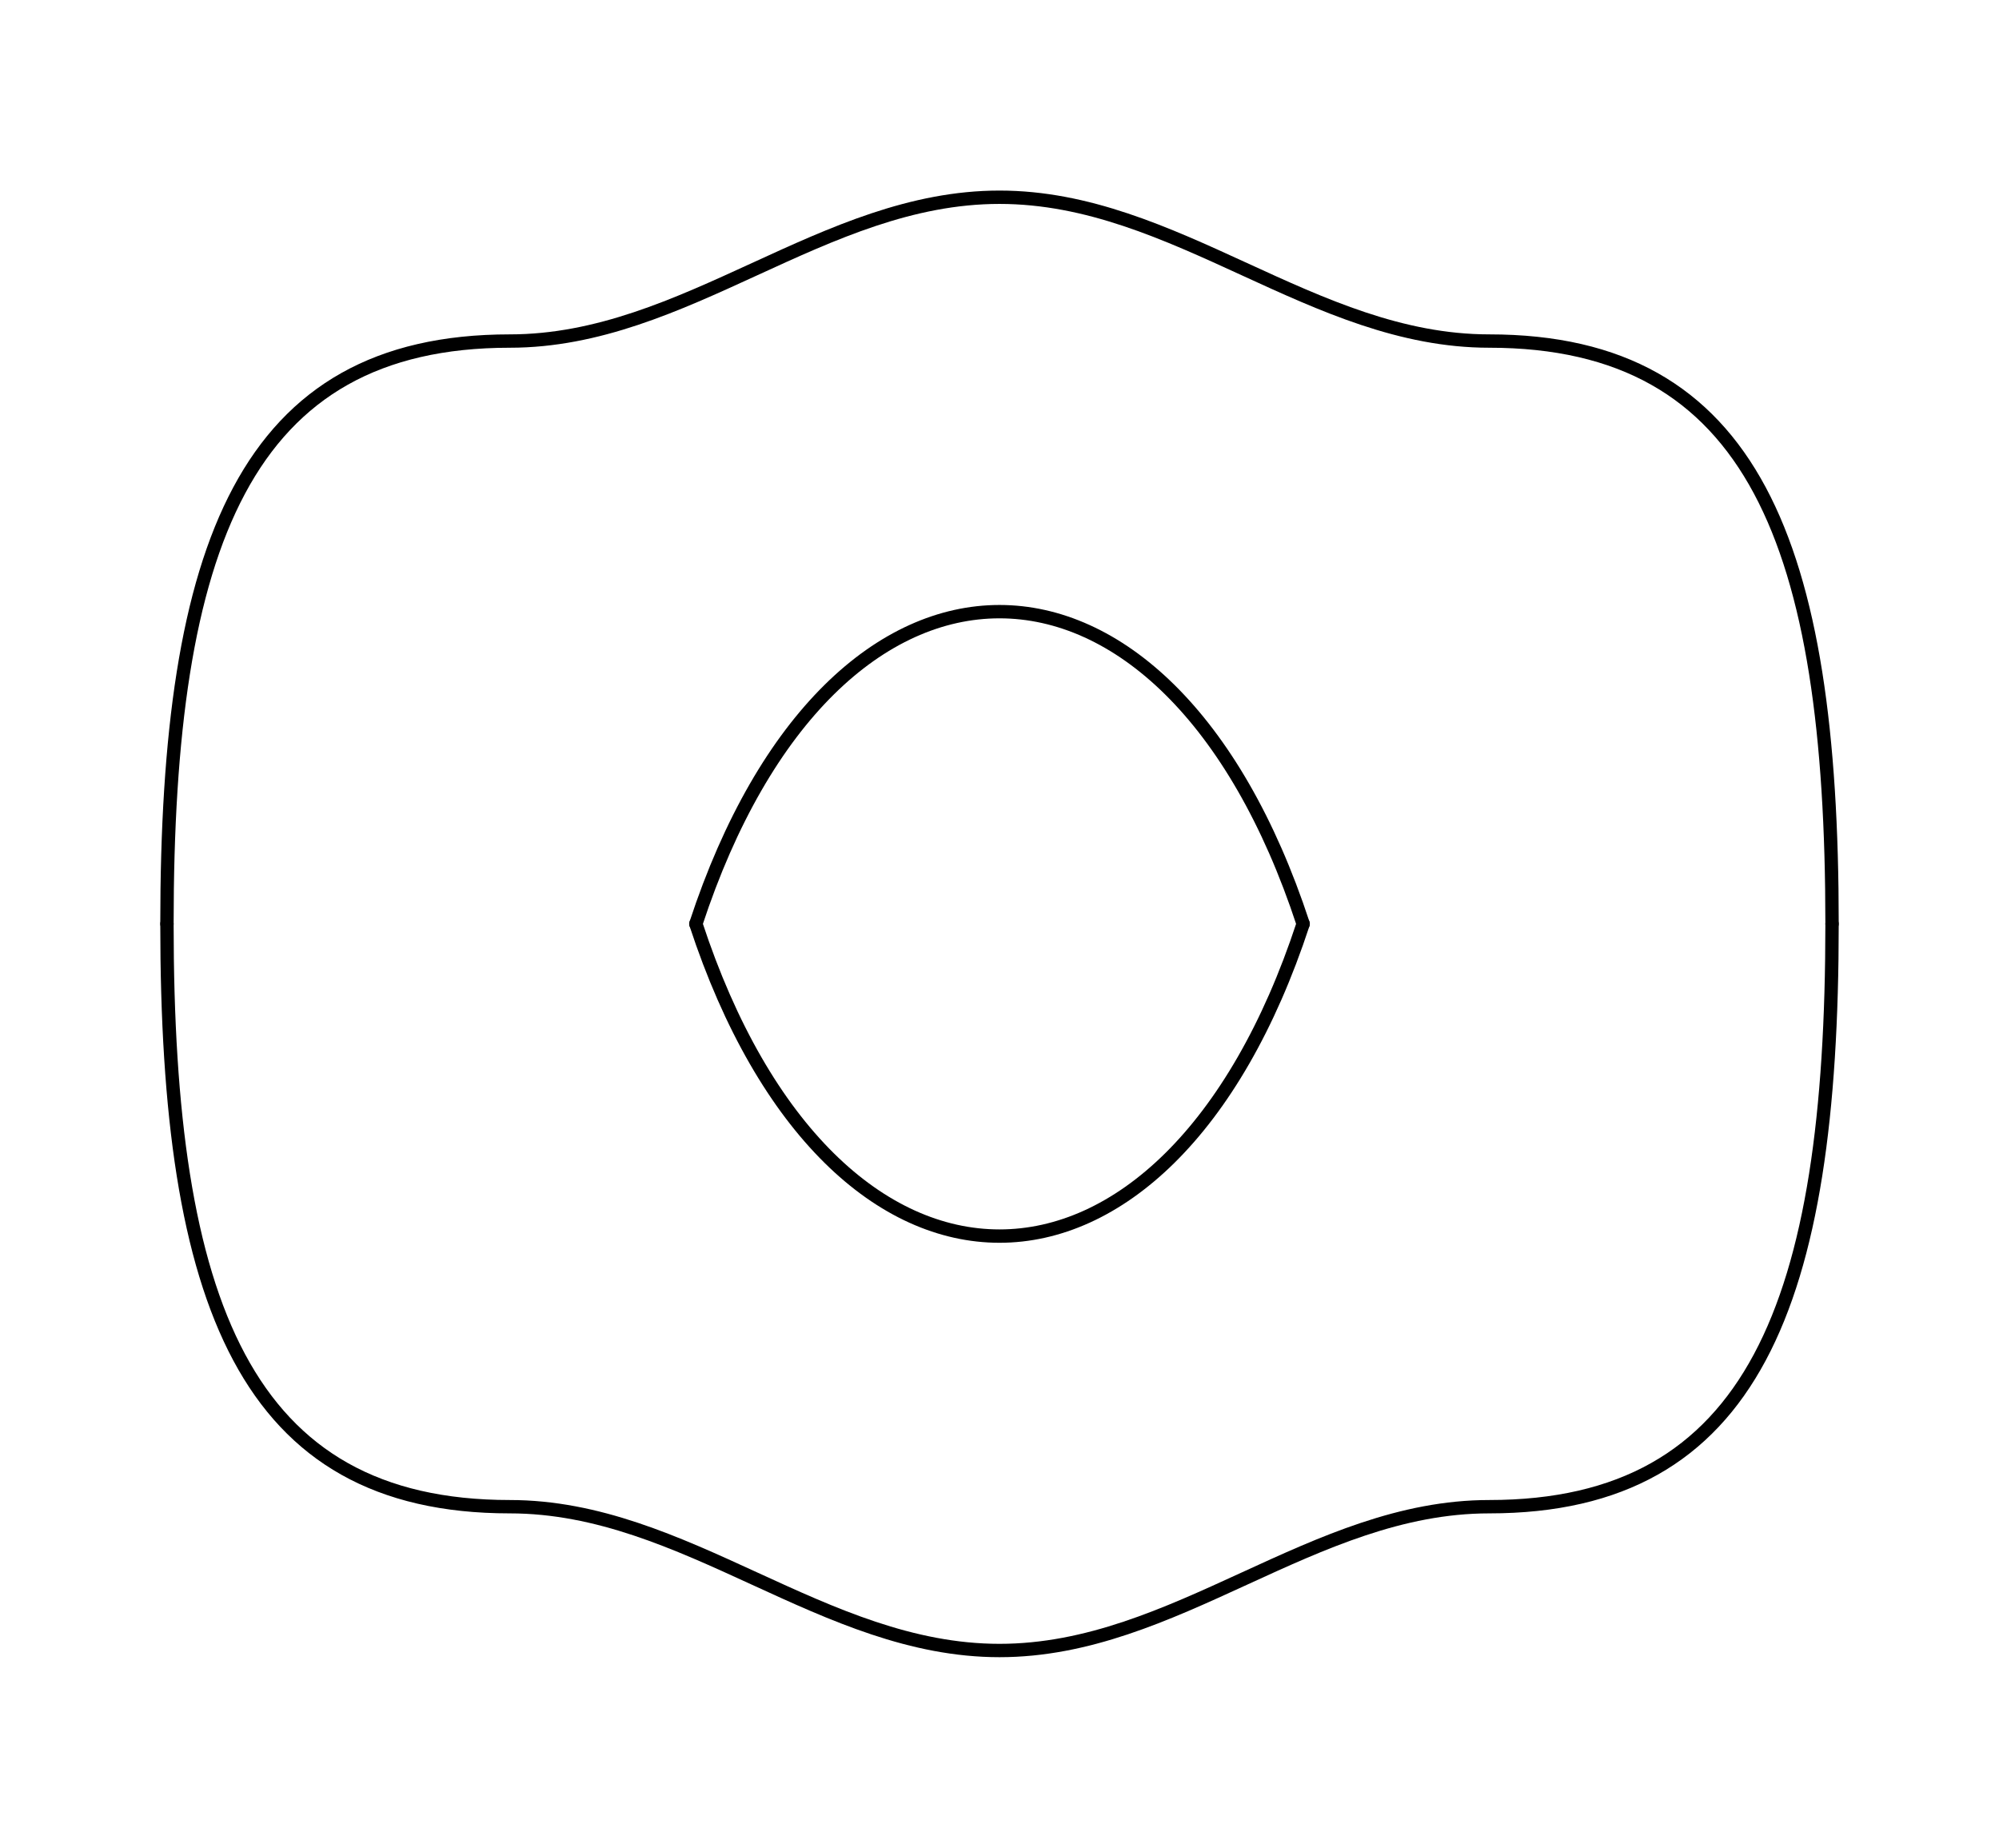
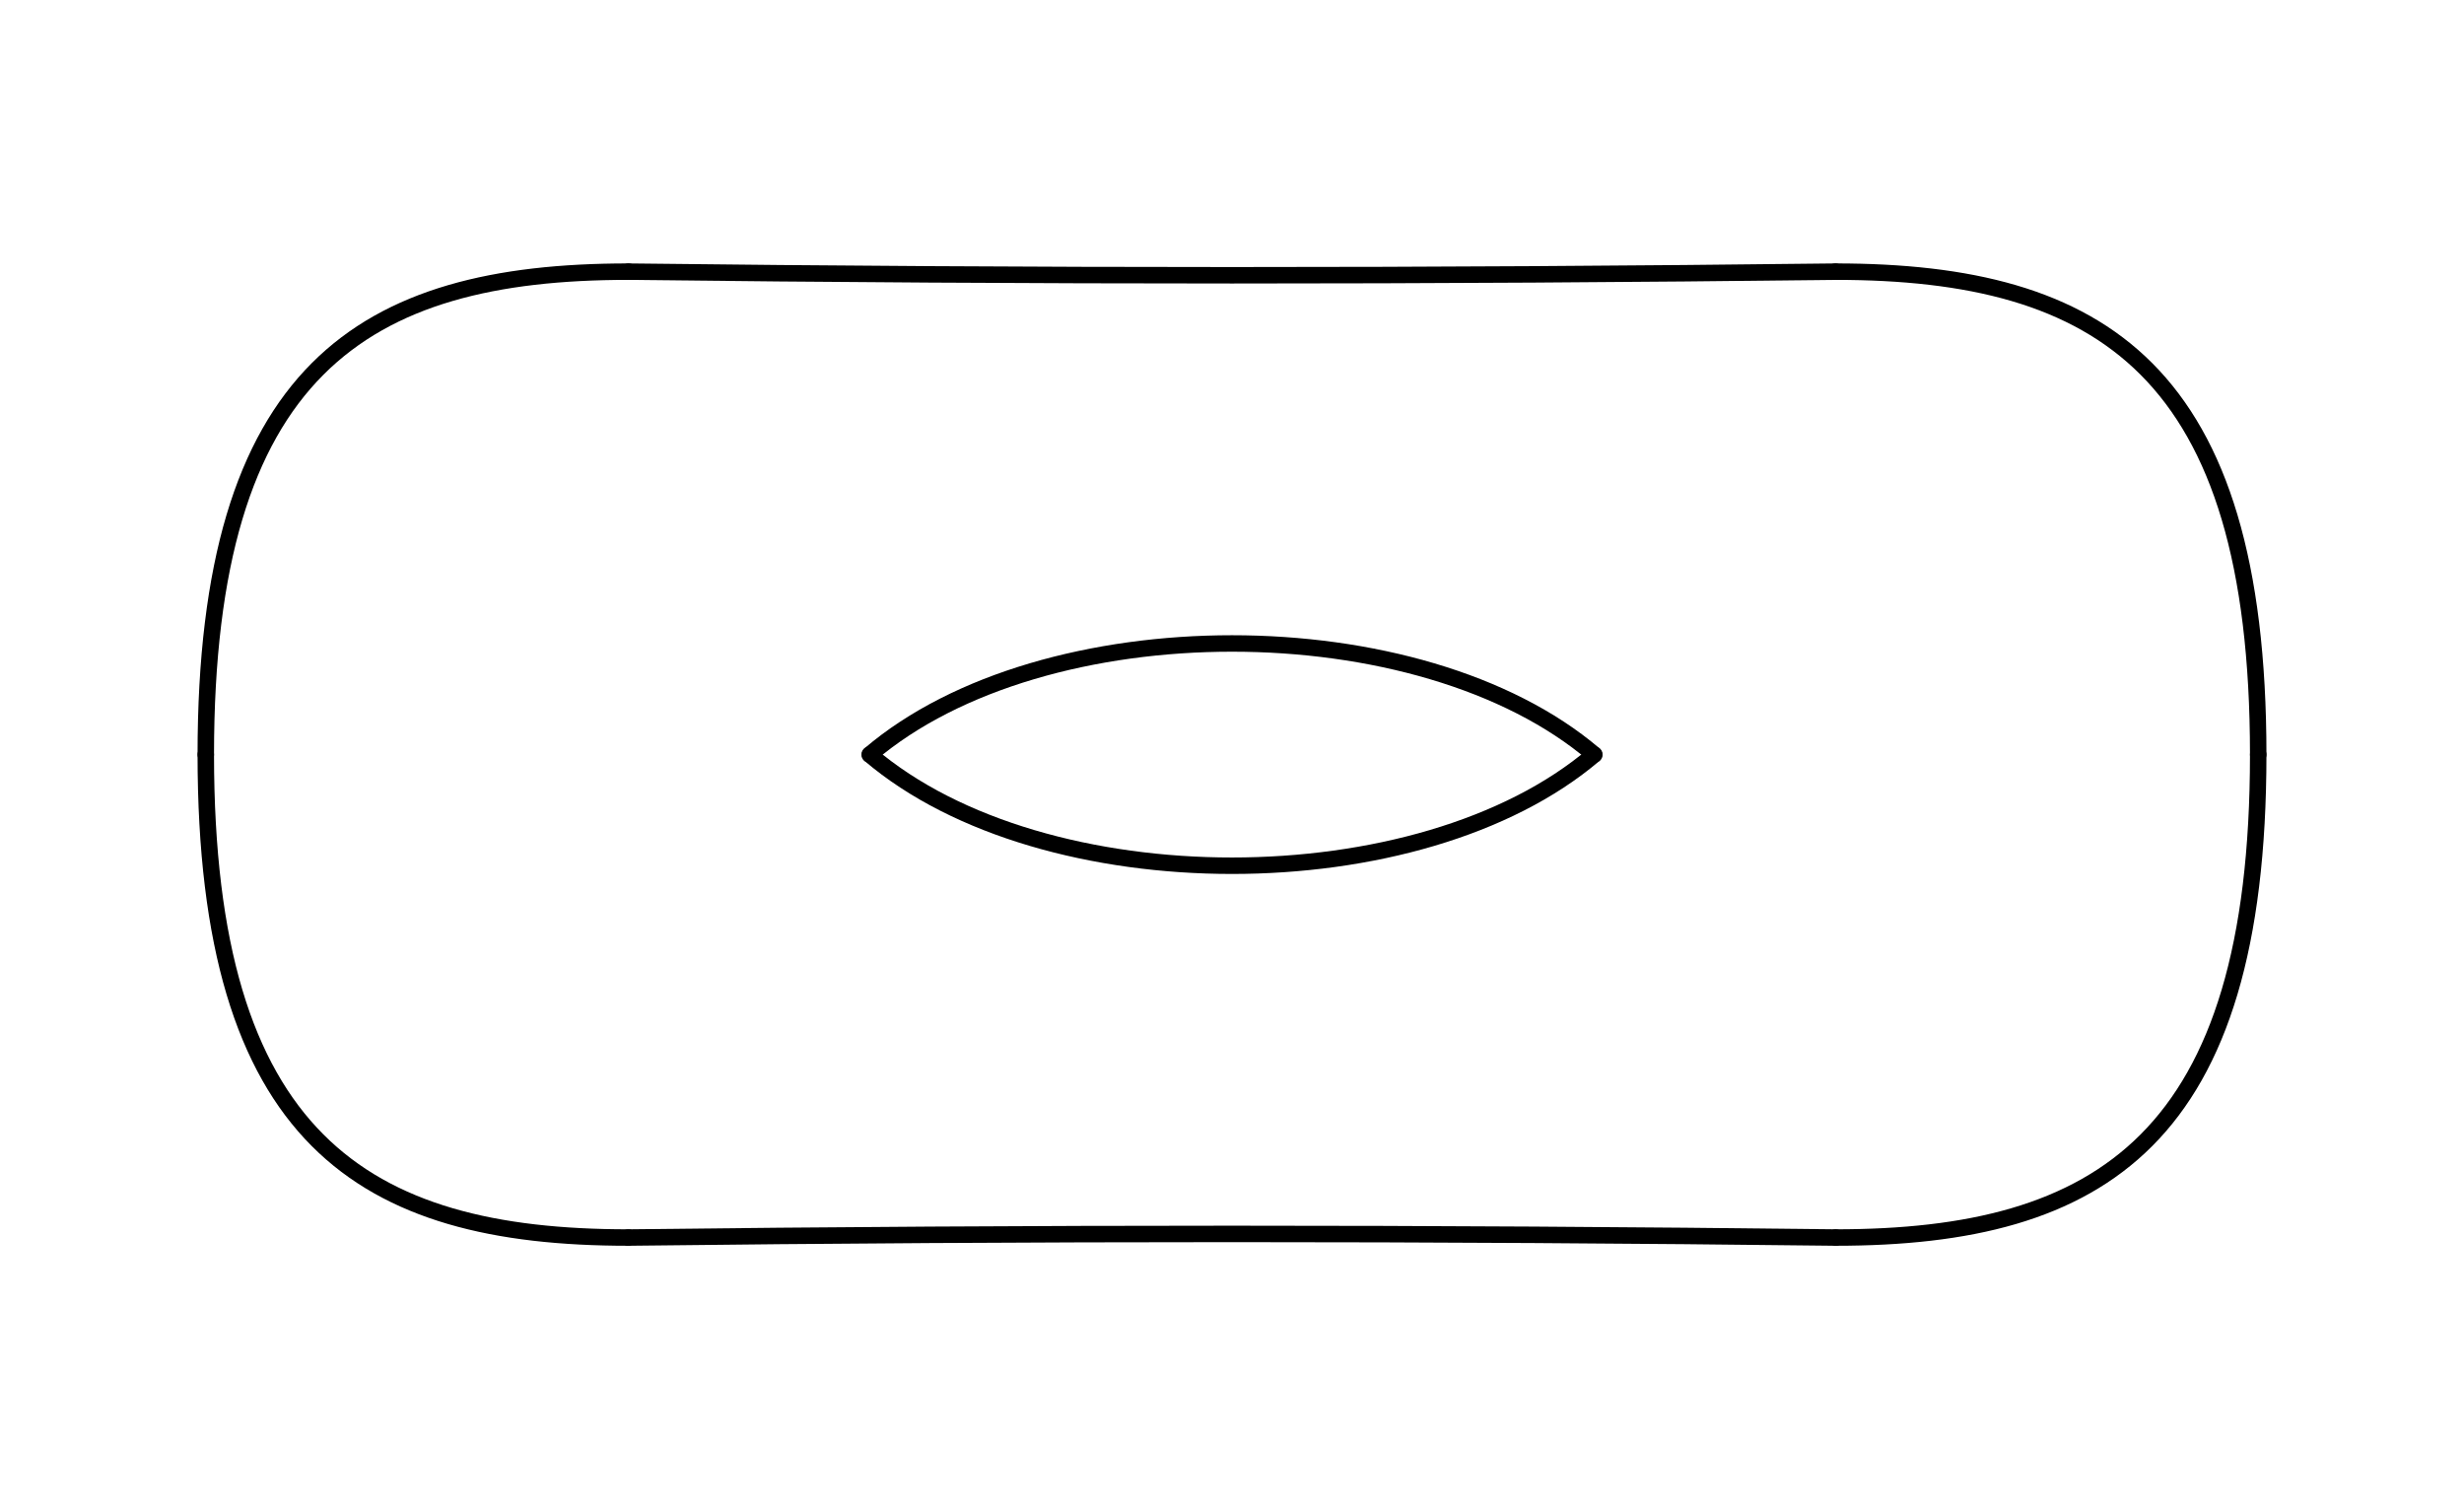
- <svg xmlns="http://www.w3.org/2000/svg" viewBox="0 0 224.5 207.5" width="449" height="415" role="img">
-   <path class="surface-outline" d="M 18.75 103.75 C 18.75 61.208 27.55 38.3 57.25 38.3 C 77.05 38.3 92.45 22.15 112.25 22.15 C 132.05 22.15 147.45 38.3 167.25 38.3 C 196.95 38.3 205.75 61.208 205.75 103.75" fill="none" stroke="#000000" stroke-width="1.5" stroke-linecap="round" stroke-linejoin="round" />
-   <path class="surface-outline" d="M 18.75 103.75 C 18.75 146.292 27.55 169.2 57.25 169.2 C 77.05 169.2 92.45 185.35 112.25 185.35 C 132.05 185.35 147.45 169.2 167.25 169.2 C 196.95 169.2 205.75 146.292 205.75 103.75" fill="none" stroke="#000000" stroke-width="1.5" stroke-linecap="round" stroke-linejoin="round" />
-   <path class="handle" d="M 78.15 103.75 C 93.495 57 131.005 57 146.35 103.75" fill="none" stroke="#000000" stroke-width="1.5" stroke-linecap="round" stroke-linejoin="round" />
-   <path class="handle" d="M 78.15 103.75 C 93.495 150.5 131.005 150.5 146.35 103.75" fill="none" stroke="#000000" stroke-width="1.5" stroke-linecap="round" stroke-linejoin="round" />
+ <svg xmlns="http://www.w3.org/2000/svg" viewBox="0 0 224.5 137.5" width="449" height="275" role="img">
+   <path class="surface-outline" d="M 18.75 68.75 C 18.75 33.75 33.05 24.75 57.25 24.75" fill="none" stroke="#000000" stroke-width="1.5" stroke-linecap="round" stroke-linejoin="round" />
+   <path class="surface-outline" d="M 18.75 68.75 C 18.75 103.75 33.05 112.75 57.25 112.75" fill="none" stroke="#000000" stroke-width="1.5" stroke-linecap="round" stroke-linejoin="round" />
+   <path class="surface-outline" d="M 57.25 24.75 C 93.917 25.19 130.583 25.19 167.25 24.75" fill="none" stroke="#000000" stroke-width="1.5" stroke-linecap="round" stroke-linejoin="round" />
+   <path class="surface-outline" d="M 57.25 112.75 C 93.917 112.31 130.583 112.31 167.25 112.75" fill="none" stroke="#000000" stroke-width="1.5" stroke-linecap="round" stroke-linejoin="round" />
+   <path class="surface-outline" d="M 205.75 68.75 C 205.75 33.75 191.45 24.75 167.25 24.75" fill="none" stroke="#000000" stroke-width="1.5" stroke-linecap="round" stroke-linejoin="round" />
+   <path class="surface-outline" d="M 205.75 68.75 C 205.75 103.75 191.45 112.75 167.25 112.75" fill="none" stroke="#000000" stroke-width="1.5" stroke-linecap="round" stroke-linejoin="round" />
+   <path class="handle" d="M 79.25 68.75 C 95.09 55.25 129.41 55.25 145.25 68.75" fill="none" stroke="#000000" stroke-width="1.5" stroke-linecap="round" stroke-linejoin="round" />
+   <path class="handle" d="M 79.25 68.75 C 95.09 82.25 129.41 82.25 145.25 68.75" fill="none" stroke="#000000" stroke-width="1.5" stroke-linecap="round" stroke-linejoin="round" />
</svg>
